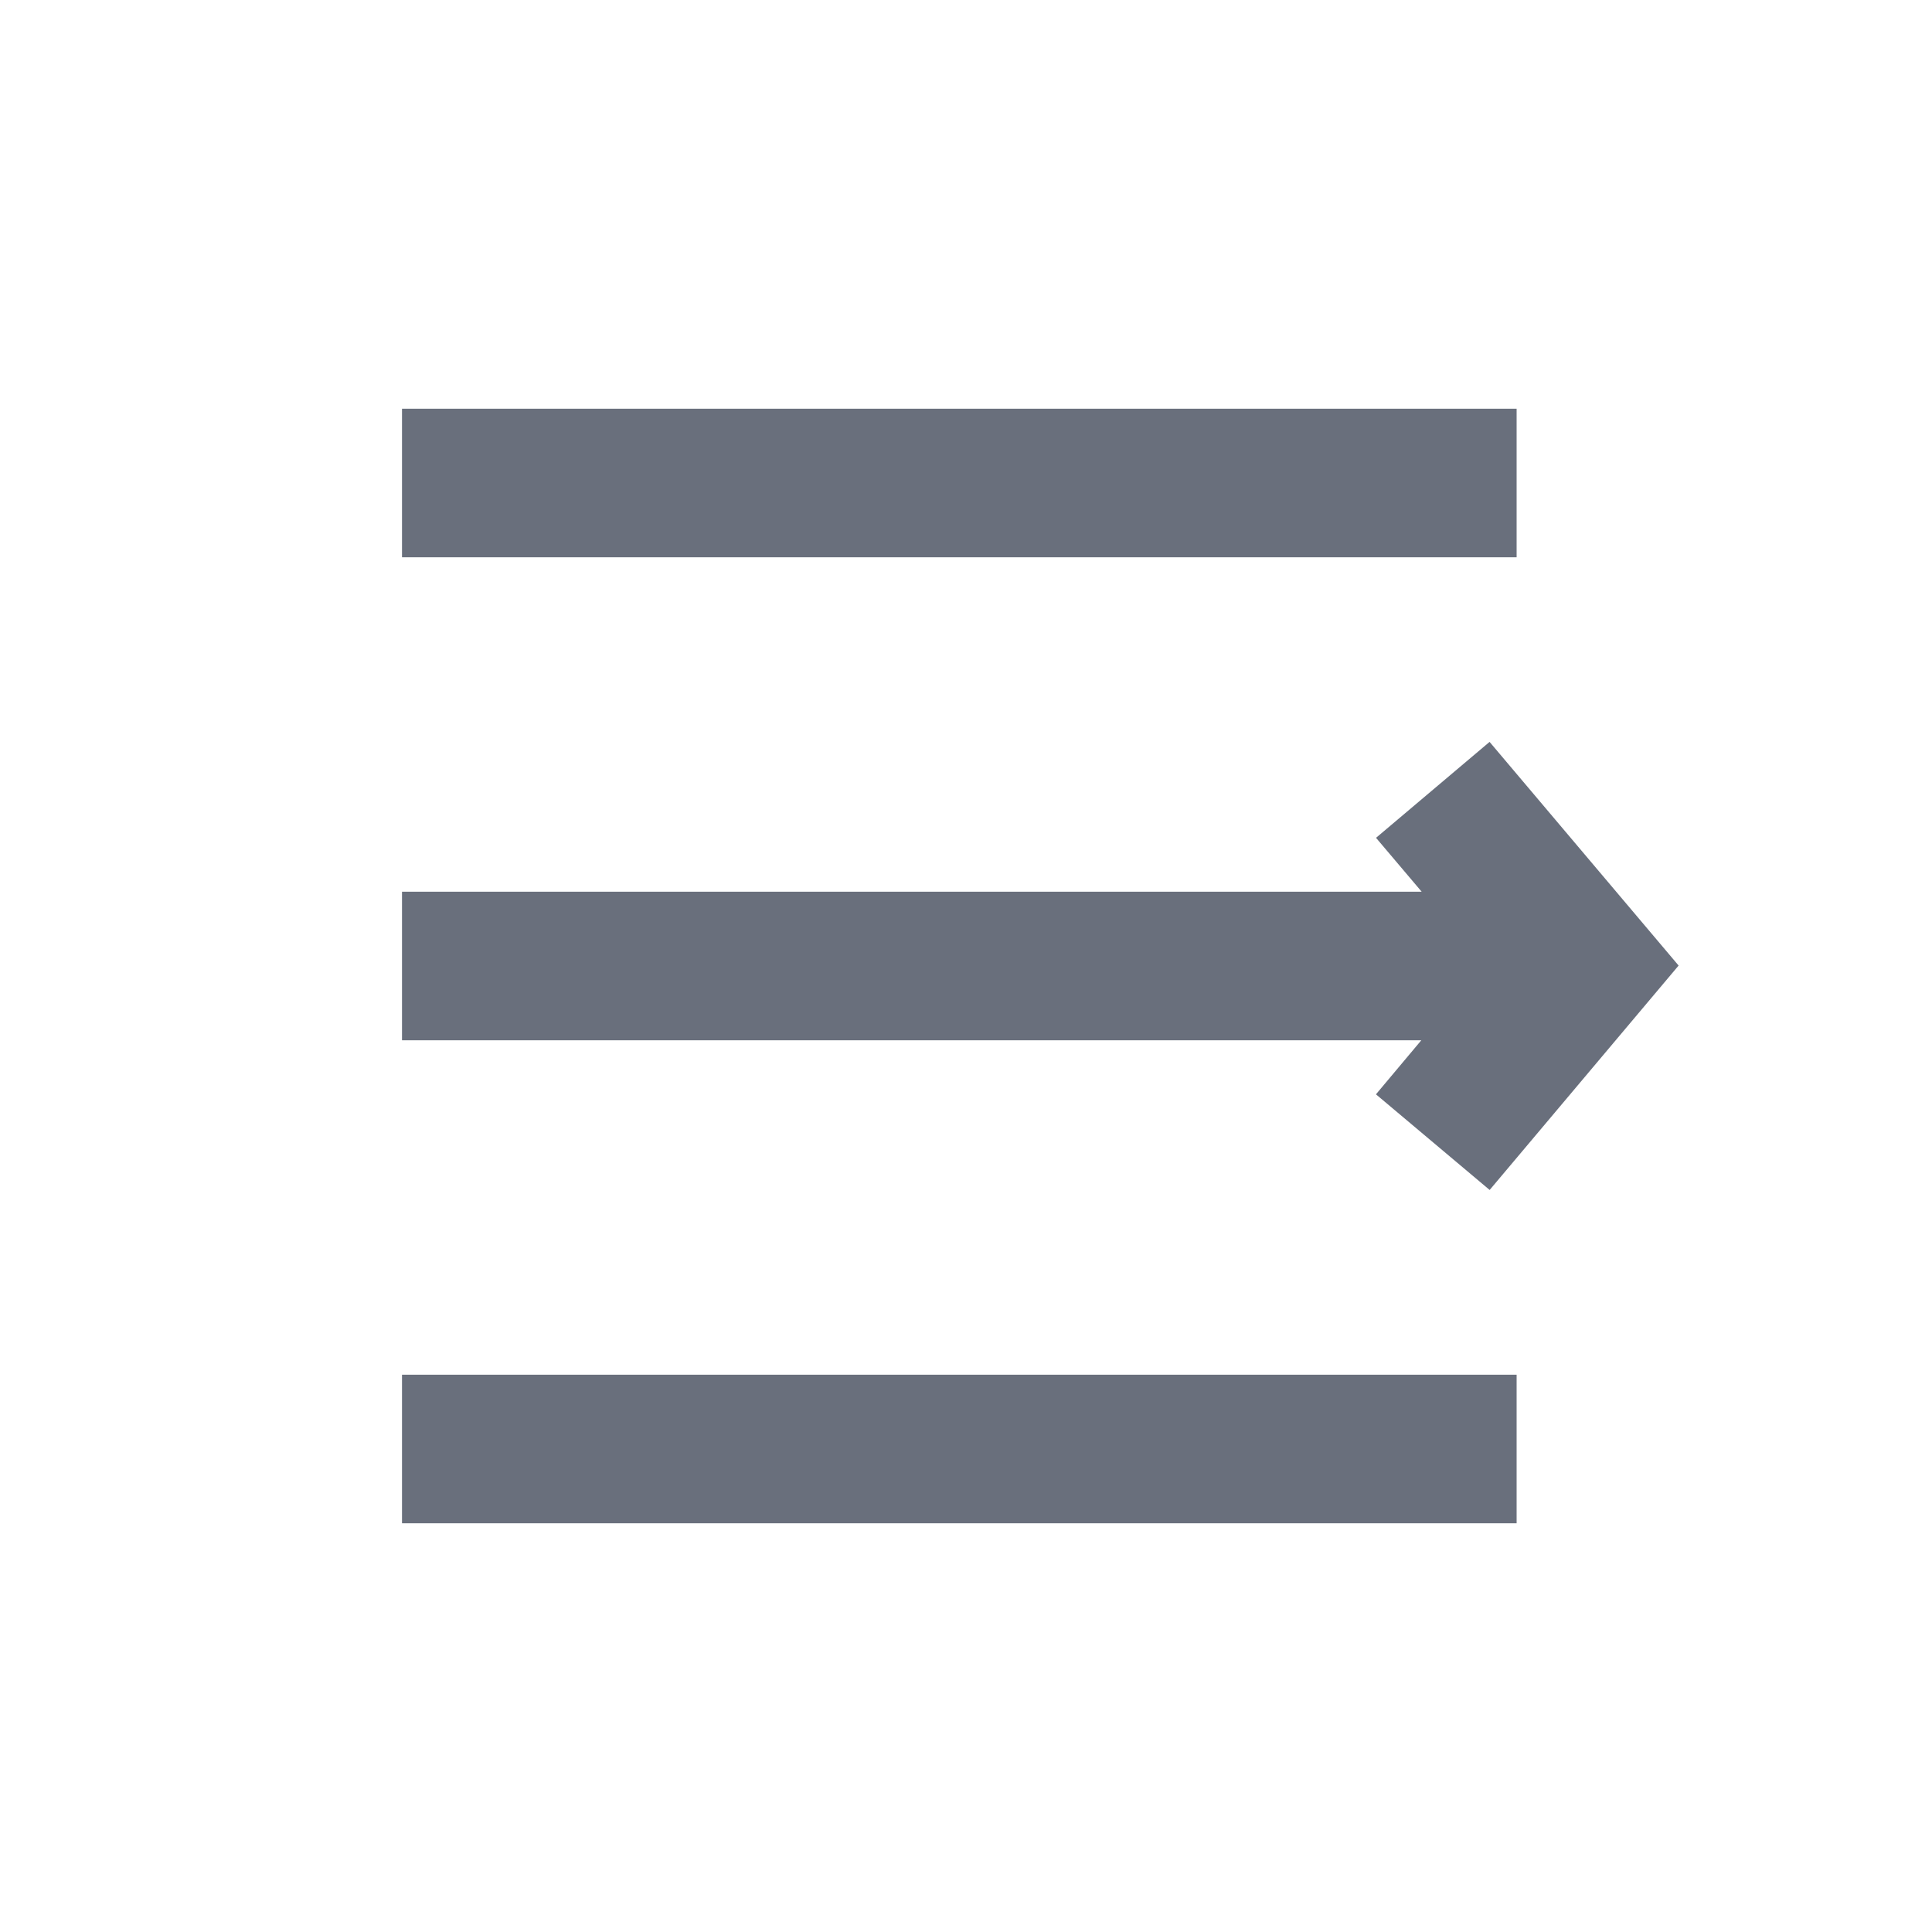
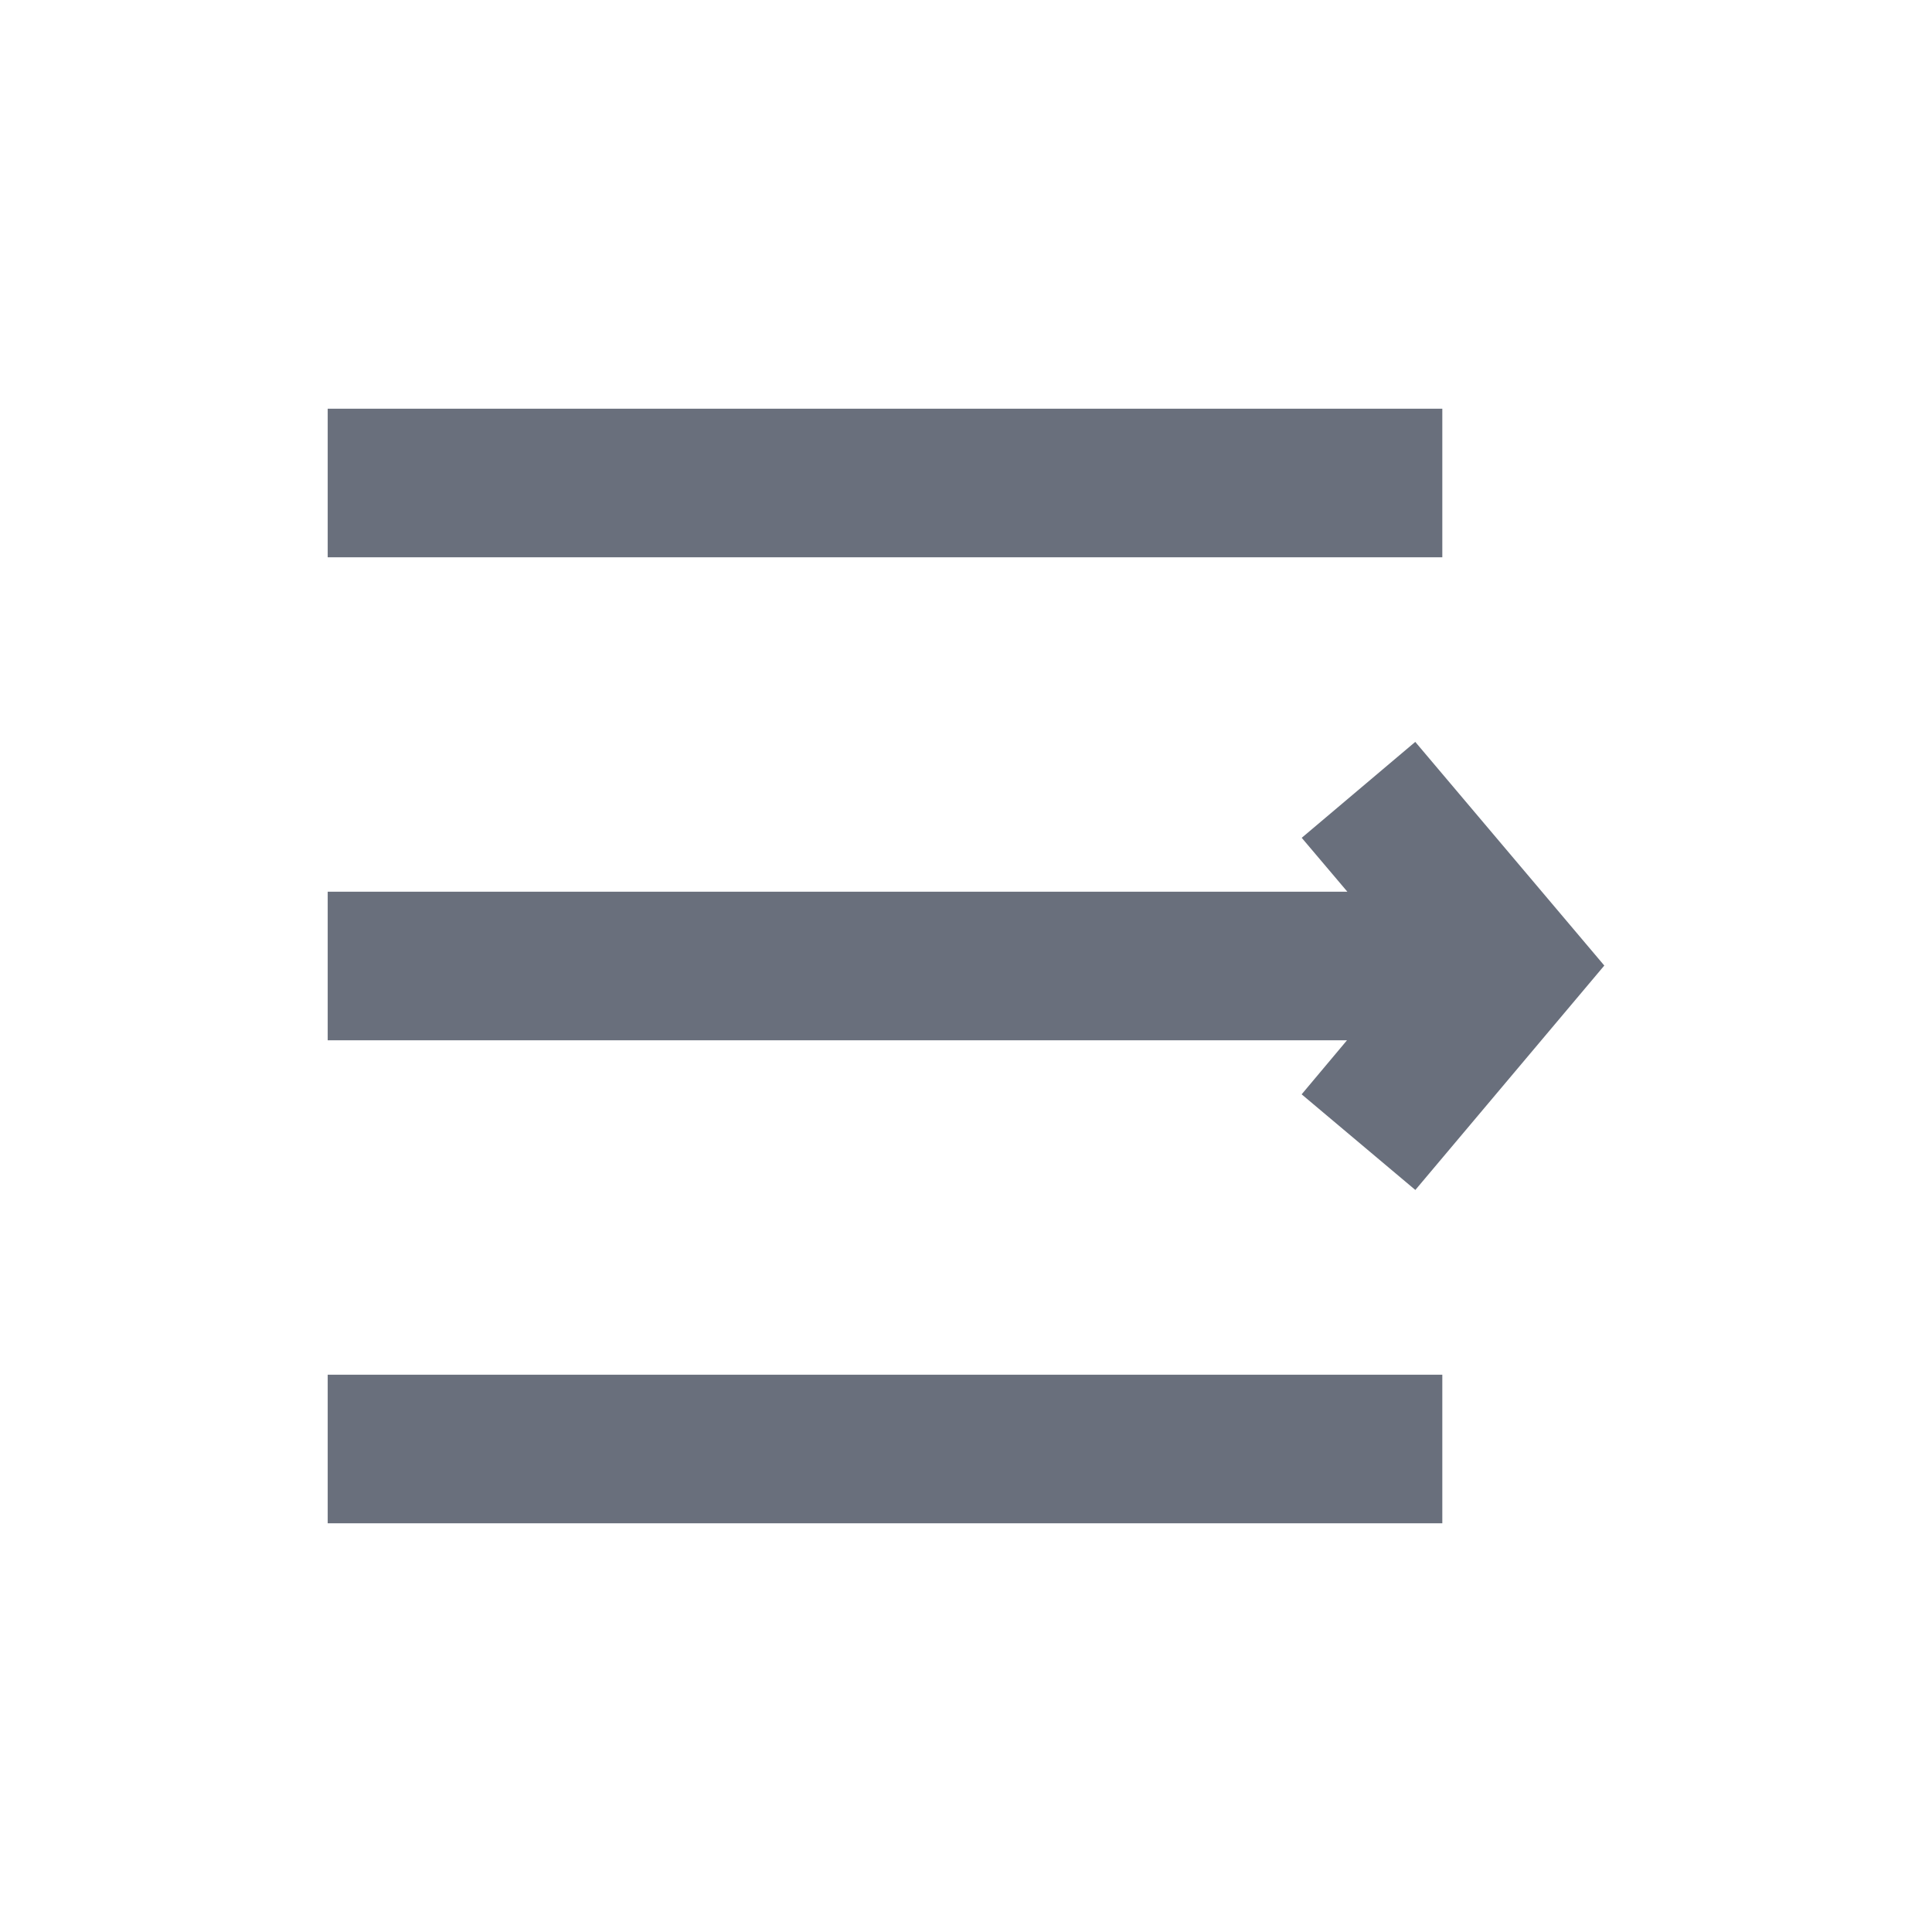
<svg xmlns="http://www.w3.org/2000/svg" viewBox="0 0 26 26">
-   <path fill="#696F7C" d="m20.046 9.984 2.544 3.01-2.543 3.02-1.53-1.287.61-.727H5.41v-2h13.722l-.614-.725 1.528-1.291ZM20.41 5.5v2h-15v-2h15Zm0 13v2h-15v-2h15Z" />
+   <path fill="#696F7C" d="m19.046 9.984 2.544 3.01-2.543 3.02-1.53-1.287.61-.727H4.41v-2h13.722l-.614-.725 1.528-1.291ZM19.41 5.5v2h-15v-2h15Zm0 13v2h-15v-2h15Z" />
</svg>
